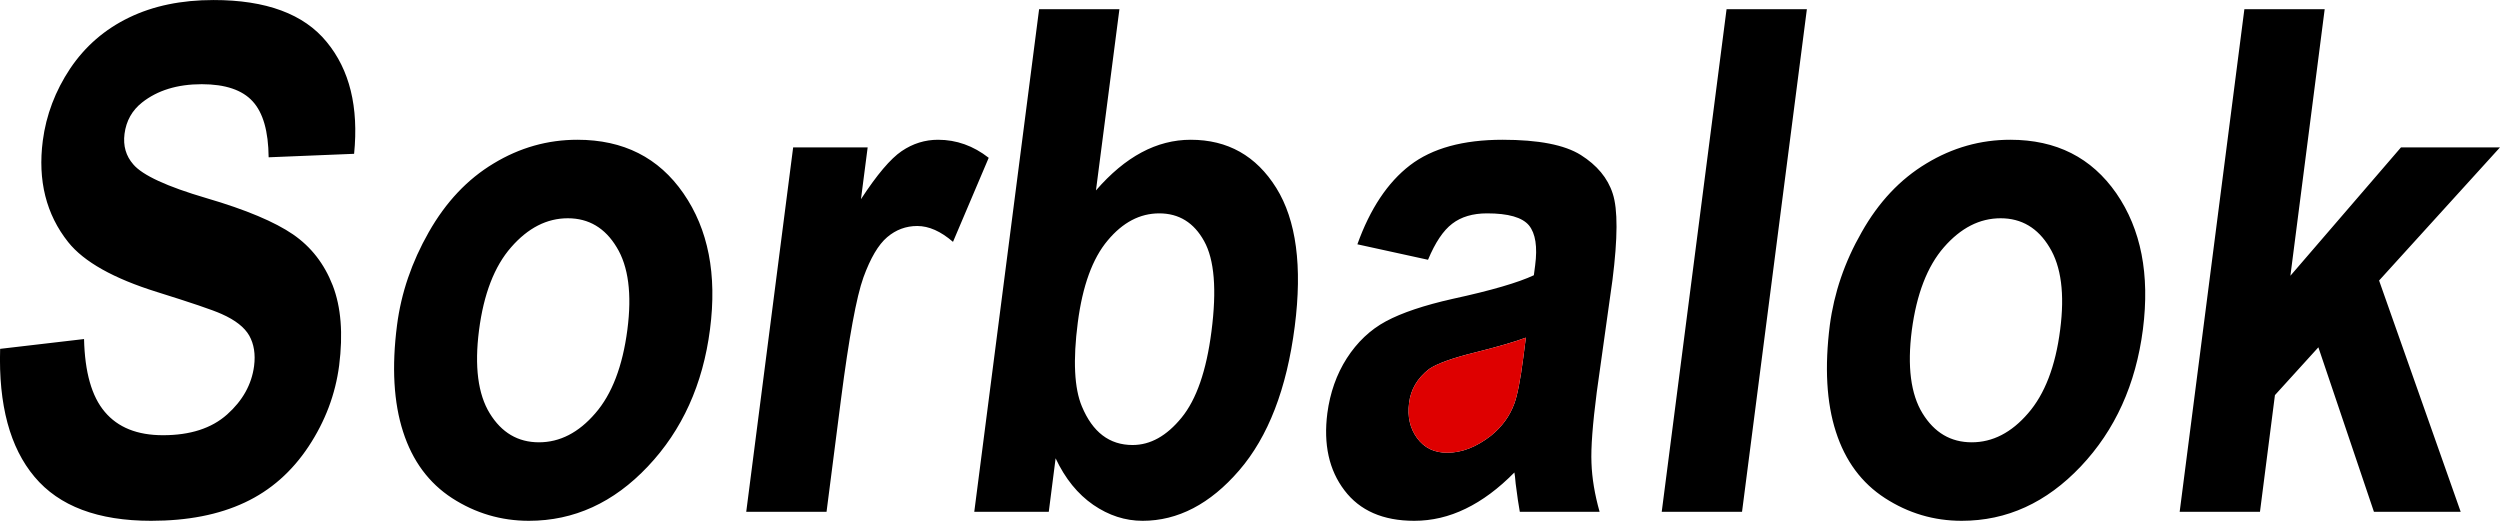
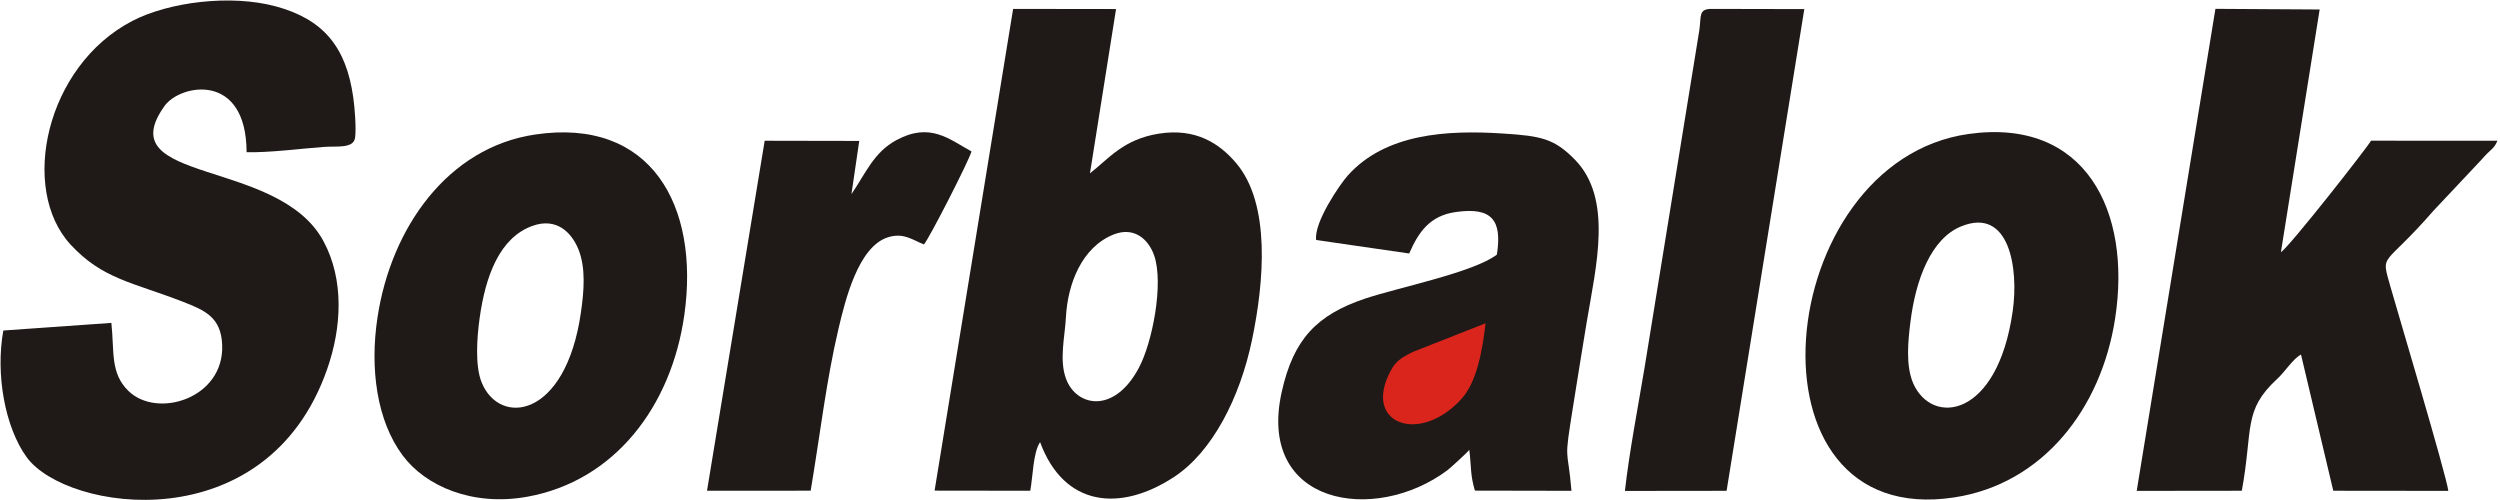
- <svg xmlns="http://www.w3.org/2000/svg" xml:space="preserve" width="240mm" height="50mm" version="1.1" style="shape-rendering:geometricPrecision; text-rendering:geometricPrecision; image-rendering:optimizeQuality; fill-rule:evenodd; clip-rule:evenodd" viewBox="0 0 19394 4040">
+ <svg xmlns="http://www.w3.org/2000/svg" xml:space="preserve" width="4000px" height="799px" version="1.1" style="shape-rendering:geometricPrecision; text-rendering:geometricPrecision; image-rendering:optimizeQuality; fill-rule:evenodd; clip-rule:evenodd" viewBox="0 0 4000 800">
  <defs>
    <style type="text/css">
   
-     .fil1 {fill:#DE0000}
-     .fil0 {fill:#000}
+     .fil0 {fill:#1F1A17; shape-rendering: "geometricPrecision"}
+     .fil1 {fill:#DA251D; shape-rendering: "geometricPrecision"}
   
  </style>
  </defs>
  <g id="Layer_x0020_1">
-     <path class="fil0" d="M1 2706l651 -76c6,257 59,445 161,565 102,121 252,181 451,181 211,0 377,-53 498,-161 120,-107 190,-232 209,-375 12,-93 -1,-171 -37,-236 -37,-65 -108,-121 -214,-168 -73,-33 -240,-89 -502,-171 -337,-105 -567,-234 -689,-387 -171,-215 -237,-478 -197,-787 26,-199 97,-386 212,-559 117,-174 269,-305 457,-396 188,-91 406,-136 656,-136 407,0 700,108 877,325 179,217 249,505 213,868l-663 27c-2,-202 -43,-346 -124,-434 -80,-88 -212,-133 -395,-133 -190,0 -344,48 -463,142 -77,61 -123,142 -136,243 -12,93 11,172 68,237 71,84 261,172 568,262 308,90 531,185 671,281 141,97 243,229 308,396 65,168 81,375 50,621 -29,223 -108,433 -237,628 -129,195 -294,341 -495,435 -202,95 -444,142 -727,142 -411,0 -713,-113 -904,-341 -191,-227 -280,-558 -267,-993zm3715 -144c-36,280 -8,496 83,644 92,150 219,225 382,225 162,0 308,-75 437,-225 129,-148 212,-365 249,-649 36,-277 8,-491 -83,-639 -90,-150 -217,-225 -379,-225 -163,0 -309,75 -440,225 -130,148 -213,364 -249,644zm-636 -40c32,-249 114,-489 246,-721 133,-234 300,-411 503,-533 203,-123 419,-184 650,-184 357,0 631,138 823,416 193,279 261,629 206,1054 -55,428 -216,783 -482,1064 -266,282 -574,422 -923,422 -216,0 -415,-59 -596,-176 -180,-117 -307,-288 -380,-515 -73,-226 -89,-502 -47,-827zm3332 1448l-623 0 364 -2827 578 0 -52 402c124,-190 229,-314 316,-373 87,-59 181,-88 282,-88 143,0 274,47 393,140l-277 652c-95,-82 -187,-123 -277,-123 -88,0 -166,29 -234,87 -68,58 -129,161 -184,312 -54,150 -112,466 -174,946l-112 872zm1949 -1468c-38,293 -27,511 32,651 83,199 213,299 393,299 138,0 264,-70 380,-212 116,-142 193,-365 232,-669 42,-324 23,-557 -57,-701 -79,-143 -195,-215 -348,-215 -150,0 -283,70 -400,210 -118,140 -195,352 -232,637zm-803 1468l503 -3899 623 0 -182 1406c227,-262 471,-393 735,-393 287,0 508,124 664,374 155,249 203,608 143,1075 -62,483 -206,855 -431,1116 -225,261 -476,391 -749,391 -135,0 -262,-41 -383,-124 -120,-83 -218,-203 -292,-361l-53 415 -578 0zm5333 0l503 -3899 623 0 -503 3899 -623 0zm1940 -1408c-36,280 -8,496 83,644 92,150 219,225 382,225 162,0 308,-75 437,-225 129,-148 213,-365 249,-649 36,-277 8,-491 -83,-639 -90,-150 -217,-225 -379,-225 -163,0 -309,75 -440,225 -129,148 -212,364 -249,644zm-636 -40c33,-249 114,-489 247,-721 132,-234 299,-411 502,-533 203,-123 420,-184 651,-184 357,0 630,138 823,416 192,279 260,629 206,1054 -55,428 -216,783 -482,1064 -267,282 -574,422 -924,422 -216,0 -414,-59 -595,-176 -181,-117 -308,-288 -381,-515 -73,-226 -88,-502 -47,-827zm2714 1448l502 -3899 623 0 -266 2068 858 -996 768 0 -938 1033 633 1794 -673 0 -431 -1276 -337 371 -116 905 -623 0zm-5831 -1955l-548 -120c99,-276 235,-480 408,-613 172,-132 412,-198 718,-198 278,0 481,39 607,118 125,79 209,178 248,300 40,122 39,344 -2,669l-122 871c-32,248 -46,431 -41,549 4,118 25,244 63,379l-619 0c-9,-49 -20,-122 -32,-218 -4,-45 -7,-74 -10,-87 -123,125 -248,218 -378,281 -129,63 -262,94 -399,94 -242,0 -422,-79 -541,-236 -120,-157 -164,-357 -133,-599 21,-158 71,-301 151,-426 80,-124 181,-221 304,-287 123,-66 296,-124 518,-174 300,-65 510,-127 629,-183l10 -76c19,-145 3,-248 -48,-311 -52,-62 -160,-93 -325,-93 -111,0 -201,27 -270,80 -70,53 -132,146 -188,280zm759 604c-84,32 -215,70 -394,115 -179,44 -298,88 -357,129 -90,70 -142,157 -155,263 -14,106 7,196 62,272 56,76 133,114 234,114 112,0 226,-44 339,-132 84,-68 145,-150 181,-248 24,-64 48,-185 71,-364l19 -149z" />
-     <path class="fil1" d="M11837 2619c-84,32 -215,70 -394,115 -179,44 -298,88 -357,129 -90,70 -142,157 -155,263 -14,106 7,196 62,272 56,76 133,114 234,114 112,0 226,-44 339,-132 84,-68 145,-150 181,-248 24,-64 48,-185 71,-364l19 -149z" />
+     <path class="fil0" d="M175.92 517.28l-173.09 12.2c-12.7,70.01 2.6,154.91 37.3,202.81 63.6,87.7 384.49,135.7 481.29,-140.4 23.8,-67.61 27.5,-143.81 -5.7,-205.51 -72.29,-134.4 -344.99,-91 -254.49,-216.8 25,-34.7 130.9,-55.2 131.3,74.2 34.7,1.1 87.7,-5.81 123.7,-8.41 21.6,-1.59 47.9,3.1 50.2,-15.2 1.9,-15.79 -0.7,-47.7 -3,-64 -11.5,-82.4 -49.21,-125.6 -123.9,-145.9 -72.3,-19.7 -171.8,-7.1 -230.3,23.4 -138.6,72.2 -180.8,268.9 -98.8,358.01 50.8,55.2 99.1,60.4 179.49,91.5 36.41,14.1 61.81,25.3 63.51,69.5 3.4,85.8 -104.41,118.6 -150.3,73.5 -29.3,-28.6 -22.3,-63.1 -27.21,-108.9l0 0z" />
+     <path class="fil0" d="M1781.71 375.58c33.4,-13.2 56.3,8.7 64.9,34.1 15.3,45.1 -3,139.1 -24.7,179.7 -39.8,74.7 -100.3,61.8 -116.6,17.5 -11.3,-30.4 -1.8,-67.5 -0.2,-98.6 2.7,-53.1 25.3,-112.4 76.6,-132.7zm-287 410.41l153.3 0.2c4.4,-24.9 4.5,-60.9 15.7,-77.91 38.31,103.91 128.6,112.41 214.9,55.61 61,-40.11 105.4,-126.6 124.8,-220.2 19,-91.61 30.3,-217.21 -26,-282.91 -26.3,-30.8 -64.2,-56.01 -123.2,-46.7 -57.5,9 -81.2,40.9 -110.6,63.6l41.8 -263.2 -164.9 -0.2 -125.8 771.71 0 0z" />
+     <path class="fil0" d="M3420.5 786.39l168.4 -0.2c18.3,-100.11 1.5,-128.41 56.9,-179.41 12.3,-11.3 24.8,-31.7 37.9,-38.8l51.7 218.21 184.3 0.2c-2.8,-24.4 -83.7,-295.01 -92.8,-327.41 -15.6,-55.7 -12.5,-27.7 69.2,-121.6l76.2 -81c16.6,-19.3 20,-16.7 26.1,-30.9l-202.5 -0.1c-5.5,10.3 -130.2,169.4 -144.4,178.7l62.1 -388.9 -166.99 -1.01 -126.1 772.22 -0.01 0z" />
+     <path class="fil0" d="M2106.01 384.48l149 21.6c15,-34.3 32.9,-60.5 74.6,-66.4 58.3,-8.4 74.49,13.4 65.9,68.2 -37.7,28.71 -157.3,52.51 -210.9,70.4 -77.4,26.01 -114.9,64.71 -133.8,149.61 -40.4,181.6 149.1,212.21 265.2,125.6 4.7,-3.5 33.4,-29.6 35.3,-32.9 3.3,26.1 1.3,39.9 9,65.4l154.7 0.3c-6.3,-74.7 -12.7,-39.7 2.7,-136.1 7.2,-44.6 14.3,-90.1 21.8,-134.8 15.09,-89.91 42,-197.41 -19.11,-259.71 -33.1,-33.8 -54.39,-37.9 -115.39,-41.8 -89.5,-5.8 -187.81,-0.1 -248.3,67.2 -12.4,13.8 -54.7,75.41 -50.7,103.4l0 0z" />
+     <path class="fil1" d="M2377.41 517.88c-5.3,44.9 -14.2,94.61 -39.1,121.7 -65,70.81 -152.4,41.3 -117.1,-37.1 10.2,-22.5 17.2,-27.4 39.9,-38.8l116.3 -45.8z" />
+     <path class="fil0" d="M3221.9 498.18c-24.4,172.4 -129.4,184.31 -159.4,116.01 -12.5,-28.71 -8.2,-69.21 -4.3,-99.91 8.4,-65.9 32.5,-131.8 80.99,-151.6 77.5,-31.7 92.41,67.5 82.7,135.5l0.01 0zm-70.4 -283.6c-315.3,44 -372.4,636.21 -22.8,582.21 141.4,-21.81 235.1,-141.81 257.3,-287.01 26.4,-171.7 -47.7,-321.21 -234.5,-295.2l0 0z" />
+     <path class="fil0" d="M851.02 361.68c38,-13.4 61.8,10.5 72.8,37 12.6,30.4 9.1,68.4 4.3,101.9 -24.4,170.4 -130.8,182.9 -159.2,111.6 -10.7,-26.8 -7.2,-72.8 -3.1,-102.2 9.3,-67.49 31.9,-129.5 85.2,-148.3l0 0zm3.2 -146.1c-138.7,20.7 -230.1,148.3 -252,293.1 -12.4,81.7 -1.2,165.2 40.4,221.01 36.6,49.1 111.6,81.9 199.49,66.1 139.5,-25.1 231.1,-144.1 251.8,-292.01 24.3,-173.8 -52.89,-316.2 -239.7,-288.2l0.01 0z" />
+     <path class="fil0" d="M2600.61 786.48l162.9 -0.19 124.5 -771.72 -148.8 -0.3c-21,0 -16.2,11.8 -19.3,33.6l-87.9 541.61c-10.6,63.5 -24.3,134.11 -31.4,197l0 0z" />
+     <path class="fil0" d="M1361.52 310.98l12.5 -85.21 -151.5 -0.29 -92.4 560.71 166.09 -0.1c14.6,-86.6 25.21,-177.81 44.6,-259.61 10.7,-45.1 31.4,-131.1 79,-146.3 25.1,-8 39.5,4.2 57.8,11.4 7.9,-8.3 72.9,-135.41 76.2,-149.01 -35.6,-19.4 -66,-47.3 -120.1,-18.19 -36.5,19.6 -49.1,52.9 -72.2,86.6l0.01 0z" />
  </g>
</svg>
